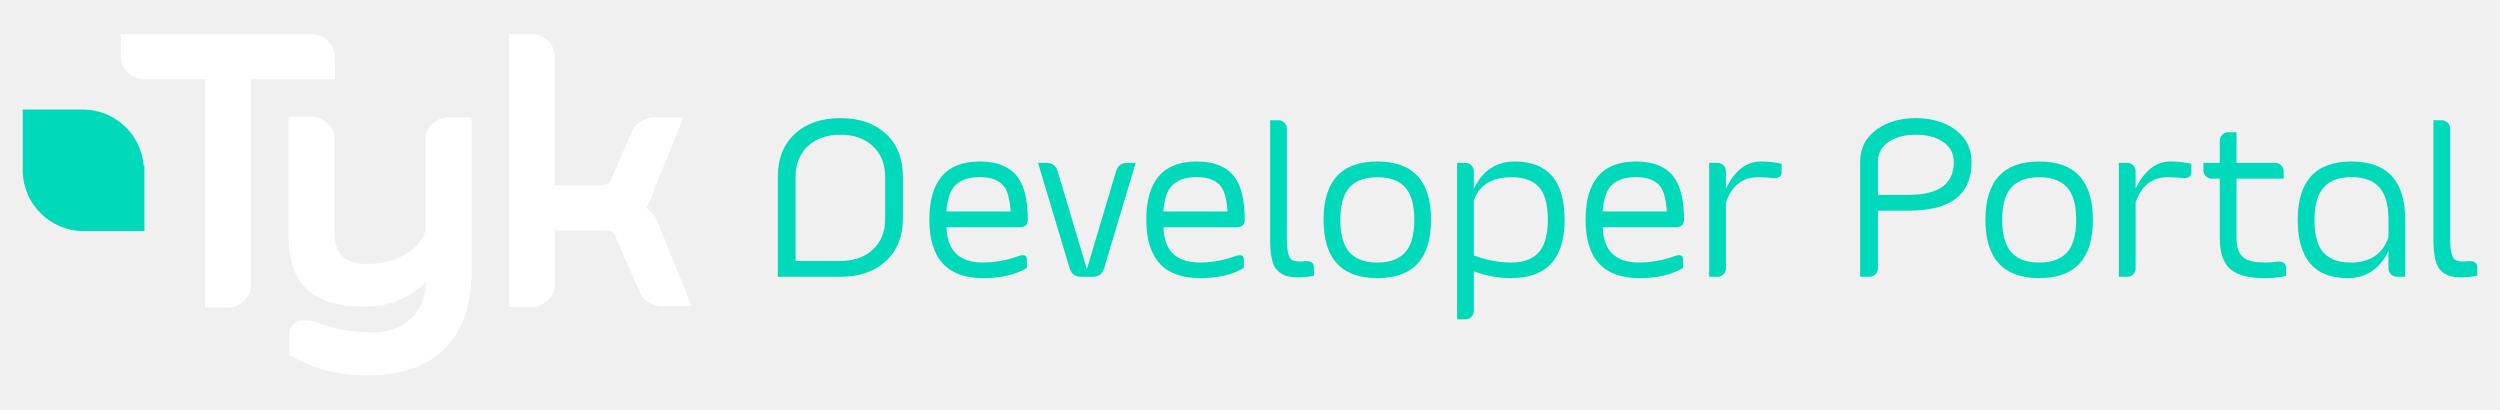
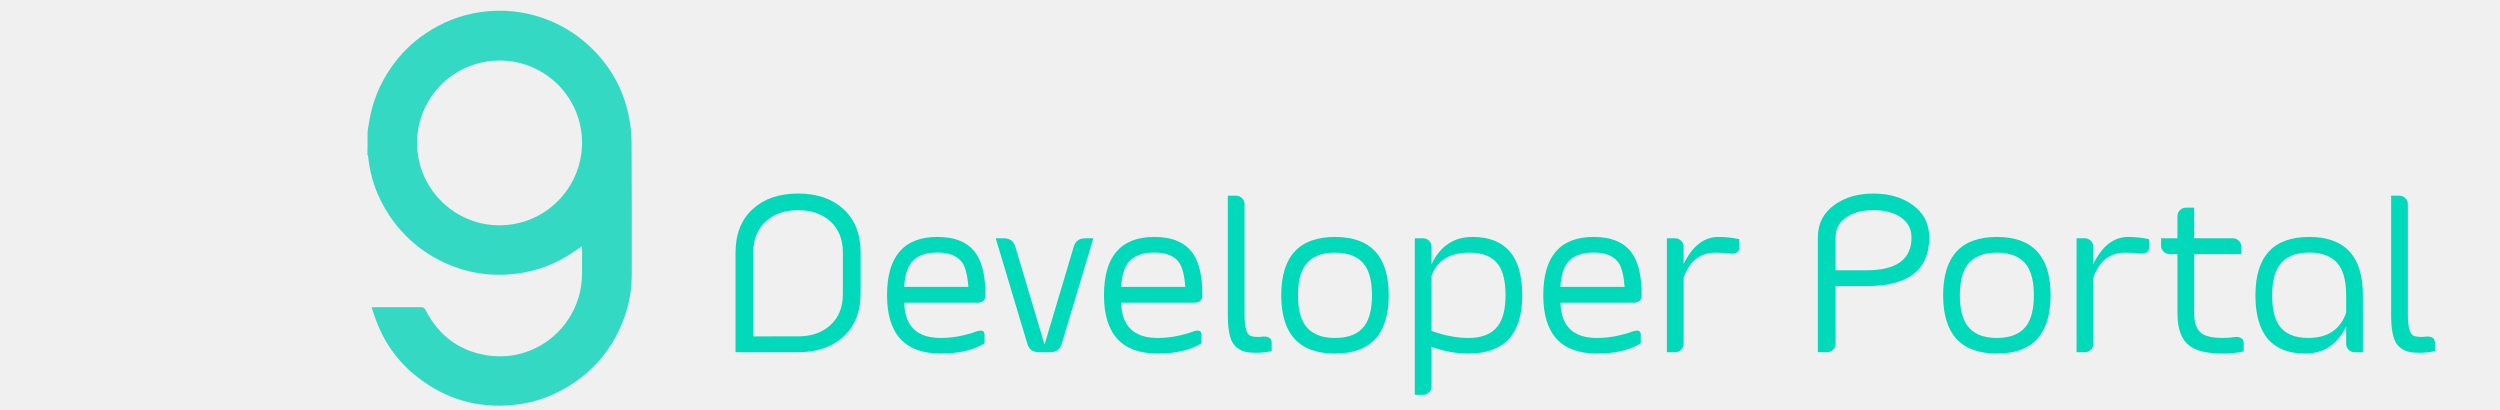
- <svg xmlns="http://www.w3.org/2000/svg" width="220" height="36" viewBox="0 0 220 36" fill="none">
-   <path d="M28.846 3.58C28.656 3.389 28.429 3.24 28.18 3.14C27.93 3.041 27.662 2.993 27.393 3.001H10.637V4.986C10.634 5.245 10.685 5.502 10.787 5.74C10.888 5.978 11.039 6.192 11.228 6.368C11.418 6.564 11.646 6.719 11.898 6.822C12.15 6.926 12.421 6.977 12.693 6.971H18.046V27.059H20.008C20.277 27.065 20.546 27.016 20.796 26.914C21.046 26.812 21.272 26.661 21.461 26.468C21.661 26.288 21.82 26.067 21.928 25.82C22.036 25.574 22.09 25.307 22.087 25.038V6.983H29.473V5.104C29.463 4.535 29.24 3.991 28.846 3.58V3.58Z" fill="white" />
-   <path d="M39.481 10.339C39.212 10.331 38.944 10.378 38.694 10.478C38.445 10.577 38.218 10.727 38.028 10.918C37.842 11.099 37.695 11.316 37.596 11.556C37.496 11.795 37.446 12.053 37.449 12.312V20.311C36.74 22.273 34.589 23.23 32.273 23.23C30.359 23.23 29.437 22.344 29.437 20.524V12.253C29.436 11.992 29.383 11.733 29.279 11.494C29.175 11.254 29.024 11.038 28.834 10.858C28.644 10.668 28.417 10.519 28.167 10.42C27.917 10.32 27.65 10.273 27.381 10.28H25.396V20.843C25.396 24.896 27.488 26.964 31.824 26.964C32.859 27.032 33.897 26.877 34.867 26.51C35.837 26.143 36.717 25.573 37.449 24.837C37.473 25.887 37.135 26.914 36.492 27.744C35.967 28.279 35.331 28.69 34.627 28.948C33.924 29.205 33.172 29.303 32.427 29.233C30.783 29.213 29.157 28.893 27.629 28.288C27.377 28.23 27.12 28.199 26.861 28.193C26.672 28.171 26.48 28.192 26.299 28.253C26.119 28.315 25.954 28.417 25.818 28.551C25.682 28.684 25.578 28.847 25.513 29.026C25.448 29.206 25.424 29.398 25.443 29.587V31.218L25.561 31.289C27.645 32.492 30.022 33.093 32.427 33.026C38.051 33.026 41.49 29.977 41.49 23.975V10.339H39.481Z" fill="white" />
-   <path d="M57.927 19.686C57.74 19.108 57.36 18.612 56.852 18.28C57.194 17.751 57.453 17.173 57.62 16.566L60.148 10.339H57.856C57.35 10.284 56.841 10.403 56.412 10.676C55.983 10.949 55.658 11.359 55.493 11.84L53.767 15.822C53.642 16.153 53.248 16.318 52.586 16.318H48.793V4.951C48.799 4.695 48.752 4.442 48.654 4.205C48.557 3.969 48.411 3.756 48.226 3.58C48.036 3.388 47.81 3.238 47.56 3.138C47.309 3.039 47.041 2.992 46.772 3.001H44.787V27.012H46.784C47.059 27.012 47.331 26.955 47.583 26.845C47.835 26.735 48.062 26.575 48.249 26.374C48.437 26.199 48.587 25.986 48.689 25.75C48.79 25.515 48.842 25.26 48.84 25.003V20.277H53.283C53.909 20.277 54.075 20.56 54.146 20.785L56.214 25.511C56.385 25.983 56.713 26.381 57.144 26.64C57.574 26.898 58.08 27 58.577 26.929H60.857L57.927 19.686Z" fill="white" />
-   <path d="M12.635 14.556C12.524 13.239 11.932 12.008 10.97 11.101C10.008 10.194 8.745 9.674 7.424 9.641H2V15.194C2.058 16.541 2.62 17.817 3.574 18.768C4.528 19.721 5.805 20.279 7.152 20.334H12.706V14.556H12.635Z" fill="#00D9BA" />
-   <path d="M79.456 19.175C79.456 20.812 78.942 22.091 77.915 23.012C76.927 23.907 75.608 24.355 73.958 24.355H68.449V15.575C68.449 13.945 68.963 12.665 69.99 11.737C70.978 10.842 72.3 10.395 73.958 10.395C75.608 10.395 76.927 10.842 77.915 11.737C78.942 12.665 79.456 13.945 79.456 15.575V19.175ZM73.958 22.963C75.124 22.963 76.066 22.638 76.781 21.988C77.524 21.319 77.895 20.407 77.895 19.254V15.575C77.895 14.422 77.524 13.507 76.781 12.831C76.066 12.181 75.124 11.857 73.958 11.857C72.784 11.857 71.84 12.181 71.124 12.831C70.381 13.507 70.01 14.422 70.01 15.575V22.963H73.958Z" fill="#00D9BA" />
-   <path d="M88.942 18.608C88.862 17.574 88.676 16.855 88.385 16.45C87.967 15.873 87.245 15.585 86.217 15.585C85.176 15.585 84.421 15.867 83.95 16.43C83.579 16.875 83.357 17.6 83.284 18.608H88.942ZM86.515 24.474C83.36 24.474 81.783 22.764 81.783 19.344C81.783 15.923 83.261 14.213 86.217 14.213C87.821 14.213 88.958 14.707 89.627 15.695C90.171 16.497 90.443 17.71 90.443 19.334C90.443 19.778 90.198 20 89.707 20H83.294C83.347 22.068 84.421 23.102 86.515 23.102C87.569 23.102 88.637 22.903 89.717 22.505C89.836 22.472 89.942 22.456 90.035 22.456C90.254 22.456 90.363 22.578 90.363 22.824V23.579C89.369 24.176 88.086 24.474 86.515 24.474Z" fill="#00D9BA" />
-   <path d="M92.064 14.332C92.607 14.332 92.948 14.598 93.088 15.128L95.643 23.689L98.198 15.128C98.338 14.598 98.679 14.332 99.222 14.332H99.938L97.174 23.559C97.035 24.09 96.694 24.355 96.15 24.355H95.136C94.592 24.355 94.251 24.09 94.112 23.559L91.348 14.332H92.064Z" fill="#00D9BA" />
-   <path d="M108.032 18.608C107.952 17.574 107.767 16.855 107.475 16.45C107.057 15.873 106.335 15.585 105.307 15.585C104.267 15.585 103.511 15.867 103.04 16.43C102.669 16.875 102.447 17.6 102.374 18.608H108.032ZM105.606 24.474C102.451 24.474 100.873 22.764 100.873 19.344C100.873 15.923 102.351 14.213 105.307 14.213C106.912 14.213 108.048 14.707 108.718 15.695C109.261 16.497 109.533 17.71 109.533 19.334C109.533 19.778 109.288 20 108.797 20H102.384C102.437 22.068 103.511 23.102 105.606 23.102C106.66 23.102 107.727 22.903 108.807 22.505C108.927 22.472 109.033 22.456 109.126 22.456C109.344 22.456 109.454 22.578 109.454 22.824V23.579C108.459 24.176 107.177 24.474 105.606 24.474Z" fill="#00D9BA" />
-   <path d="M111.77 10.584H112.506C112.705 10.584 112.877 10.657 113.023 10.803C113.169 10.948 113.242 11.121 113.242 11.32V21.044C113.242 22.184 113.427 22.814 113.799 22.933C113.978 22.986 114.186 23.012 114.425 23.012C114.584 23.012 114.753 22.999 114.932 22.973C115.396 22.973 115.628 23.155 115.628 23.52V24.255C115.204 24.355 114.737 24.404 114.226 24.404C114.067 24.404 113.911 24.398 113.759 24.385C113.123 24.338 112.632 24.096 112.287 23.659C111.943 23.215 111.77 22.343 111.77 21.044V10.584Z" fill="#00D9BA" />
-   <path d="M121.206 15.595C119.98 15.595 119.105 15.966 118.581 16.709C118.157 17.305 117.945 18.184 117.945 19.344C117.945 20.504 118.157 21.385 118.581 21.988C119.105 22.731 119.98 23.102 121.206 23.102C122.432 23.102 123.307 22.731 123.831 21.988C124.249 21.385 124.457 20.504 124.457 19.344C124.457 18.184 124.249 17.305 123.831 16.709C123.307 15.966 122.432 15.595 121.206 15.595ZM121.206 14.213C124.355 14.213 125.929 15.923 125.929 19.344C125.929 22.764 124.355 24.474 121.206 24.474C118.051 24.474 116.473 22.764 116.473 19.344C116.473 15.923 118.051 14.213 121.206 14.213Z" fill="#00D9BA" />
-   <path d="M129.697 22.485C130.837 22.896 131.925 23.102 132.959 23.102C134.152 23.102 135.01 22.751 135.534 22.048C135.985 21.445 136.21 20.543 136.21 19.344C136.21 18.137 135.998 17.239 135.574 16.649C135.07 15.947 134.221 15.595 133.028 15.595C131.291 15.595 130.181 16.275 129.697 17.633V22.485ZM129.697 16.609C130.466 15.012 131.666 14.213 133.297 14.213C136.22 14.213 137.681 15.923 137.681 19.344C137.681 22.764 136.107 24.474 132.959 24.474C131.852 24.474 130.765 24.275 129.697 23.878V27.367C129.697 27.566 129.624 27.739 129.479 27.884C129.333 28.03 129.16 28.103 128.962 28.103H128.226V14.332H128.962C129.16 14.332 129.333 14.405 129.479 14.551C129.624 14.697 129.697 14.869 129.697 15.068V16.609Z" fill="#00D9BA" />
-   <path d="M146.69 18.608C146.61 17.574 146.425 16.855 146.133 16.45C145.715 15.873 144.993 15.585 143.965 15.585C142.925 15.585 142.169 15.867 141.698 16.43C141.327 16.875 141.105 17.6 141.032 18.608H146.69ZM144.264 24.474C141.108 24.474 139.531 22.764 139.531 19.344C139.531 15.923 141.009 14.213 143.965 14.213C145.569 14.213 146.706 14.707 147.376 15.695C147.919 16.497 148.191 17.71 148.191 19.334C148.191 19.778 147.946 20 147.455 20H141.042C141.095 22.068 142.169 23.102 144.264 23.102C145.318 23.102 146.385 22.903 147.465 22.505C147.585 22.472 147.691 22.456 147.783 22.456C148.002 22.456 148.111 22.578 148.111 22.824V23.579C147.117 24.176 145.835 24.474 144.264 24.474Z" fill="#00D9BA" />
-   <path d="M150.408 14.332H151.144C151.343 14.332 151.515 14.405 151.661 14.551C151.807 14.697 151.88 14.869 151.88 15.068V16.609C152.649 15.012 153.673 14.213 154.952 14.213C155.582 14.213 156.192 14.279 156.782 14.412V15.148C156.782 15.506 156.55 15.685 156.086 15.685C155.681 15.625 155.214 15.595 154.684 15.595C153.338 15.595 152.404 16.331 151.88 17.802V23.619C151.88 23.825 151.807 24 151.661 24.146C151.515 24.285 151.343 24.355 151.144 24.355H150.408V14.332Z" fill="#00D9BA" />
-   <path d="M165.253 17.146H167.987C170.619 17.146 171.935 16.185 171.935 14.263C171.935 13.461 171.58 12.841 170.871 12.403C170.274 12.039 169.518 11.857 168.604 11.857H168.554C167.659 11.857 166.917 12.039 166.327 12.403C165.611 12.834 165.253 13.454 165.253 14.263V17.146ZM163.692 14.263C163.692 13.03 164.199 12.059 165.213 11.35C166.128 10.713 167.248 10.395 168.574 10.395H168.614C169.953 10.402 171.076 10.723 171.984 11.36C172.992 12.069 173.496 13.037 173.496 14.263C173.496 17.113 171.66 18.538 167.987 18.538H165.253V23.619C165.253 23.818 165.18 23.99 165.034 24.136C164.888 24.282 164.716 24.355 164.517 24.355H163.692V14.263Z" fill="#00D9BA" />
-   <path d="M179.451 15.595C178.225 15.595 177.35 15.966 176.827 16.709C176.402 17.305 176.19 18.184 176.19 19.344C176.19 20.504 176.402 21.385 176.827 21.988C177.35 22.731 178.225 23.102 179.451 23.102C180.678 23.102 181.553 22.731 182.076 21.988C182.494 21.385 182.703 20.504 182.703 19.344C182.703 18.184 182.494 17.305 182.076 16.709C181.553 15.966 180.678 15.595 179.451 15.595ZM179.451 14.213C182.6 14.213 184.174 15.923 184.174 19.344C184.174 22.764 182.6 24.474 179.451 24.474C176.296 24.474 174.719 22.764 174.719 19.344C174.719 15.923 176.296 14.213 179.451 14.213Z" fill="#00D9BA" />
-   <path d="M186.461 14.332H187.197C187.396 14.332 187.568 14.405 187.714 14.551C187.86 14.697 187.933 14.869 187.933 15.068V16.609C188.702 15.012 189.726 14.213 191.005 14.213C191.635 14.213 192.245 14.279 192.835 14.412V15.148C192.835 15.506 192.603 15.685 192.139 15.685C191.734 15.625 191.267 15.595 190.737 15.595C189.391 15.595 188.456 16.331 187.933 17.802V23.619C187.933 23.825 187.86 24 187.714 24.146C187.568 24.285 187.396 24.355 187.197 24.355H186.461V14.332Z" fill="#00D9BA" />
-   <path d="M194.634 15.724C194.435 15.724 194.263 15.652 194.117 15.506C193.971 15.367 193.898 15.194 193.898 14.989V14.332H195.34V12.374C195.34 12.168 195.413 11.996 195.559 11.857C195.705 11.711 195.877 11.638 196.076 11.638H196.812V14.332H200.222C200.421 14.332 200.593 14.405 200.739 14.551C200.885 14.697 200.958 14.869 200.958 15.068V15.724H196.812V20.964C196.812 21.813 197.037 22.396 197.488 22.714C197.859 22.973 198.475 23.102 199.337 23.102C199.695 23.102 200.073 23.072 200.471 23.012C200.935 23.012 201.167 23.192 201.167 23.549V24.285C200.583 24.411 199.974 24.474 199.337 24.474C197.965 24.474 196.977 24.239 196.374 23.768C195.685 23.231 195.34 22.297 195.34 20.964V15.724H194.634Z" fill="#00D9BA" />
-   <path d="M210.185 19.344C210.185 18.184 209.976 17.305 209.558 16.709C209.035 15.96 208.16 15.585 206.934 15.585C205.707 15.585 204.832 15.96 204.309 16.709C203.884 17.305 203.672 18.184 203.672 19.344C203.672 20.517 203.871 21.395 204.269 21.979C204.773 22.727 205.634 23.102 206.854 23.102C208.558 23.102 209.668 22.363 210.185 20.885V19.344ZM210.185 22.078C209.423 23.675 208.223 24.474 206.586 24.474C203.662 24.474 202.201 22.764 202.201 19.344C202.201 15.923 203.778 14.213 206.934 14.213C210.082 14.213 211.656 15.923 211.656 19.344V24.355H210.921C210.722 24.355 210.549 24.282 210.404 24.136C210.258 23.997 210.185 23.825 210.185 23.619V22.078Z" fill="#00D9BA" />
-   <path d="M214.142 10.584H214.878C215.077 10.584 215.249 10.657 215.395 10.803C215.541 10.948 215.614 11.121 215.614 11.32V21.044C215.614 22.184 215.799 22.814 216.17 22.933C216.349 22.986 216.558 23.012 216.797 23.012C216.956 23.012 217.125 22.999 217.304 22.973C217.768 22.973 218 23.155 218 23.52V24.255C217.576 24.355 217.108 24.404 216.598 24.404C216.439 24.404 216.283 24.398 216.131 24.385C215.494 24.338 215.004 24.096 214.659 23.659C214.314 23.215 214.142 22.343 214.142 21.044V10.584Z" fill="#00D9BA" />
+ <svg xmlns="http://www.w3.org/2000/svg" width="220" height="36" viewBox="0 0 220 36" fill="none" version="1.1" id="svg40">
+   <defs id="defs44">
+ 	
+ </defs>
+   <g id="g737" transform="translate(-4.856512,-5.018396)">
+     <path d="m 80.589,30.83 c 0,1.637 -0.514,2.917 -1.541,3.838 -0.988,0.895 -2.307,1.342 -3.957,1.342 h -5.508 v -8.78 c 0,-1.631 0.514,-2.91 1.541,-3.838 0.988,-0.895 2.31,-1.342 3.967,-1.342 1.651,0 2.97,0.447 3.957,1.342 1.028,0.928 1.541,2.207 1.541,3.838 z m -5.498,3.788 c 1.167,0 2.108,-0.325 2.824,-0.974 0.742,-0.669 1.114,-1.581 1.114,-2.734 v -3.679 c 0,-1.153 -0.371,-2.068 -1.114,-2.744 -0.716,-0.65 -1.657,-0.974 -2.824,-0.974 -1.173,0 -2.118,0.325 -2.834,0.974 -0.743,0.676 -1.114,1.591 -1.114,2.744 v 7.388 z" fill="#00d9ba" id="path10" />
+     <path d="m 90.075,30.263 c -0.08,-1.034 -0.265,-1.753 -0.557,-2.158 -0.418,-0.577 -1.14,-0.865 -2.168,-0.865 -1.041,0 -1.796,0.282 -2.267,0.845 -0.371,0.444 -0.593,1.17 -0.666,2.178 z m -2.426,5.866 c -3.155,0 -4.733,-1.71 -4.733,-5.13 0,-3.42 1.478,-5.13 4.434,-5.13 1.604,0 2.741,0.494 3.41,1.482 0.544,0.802 0.815,2.015 0.815,3.639 0,0.444 -0.245,0.666 -0.736,0.666 h -6.413 c 0.053,2.068 1.127,3.102 3.221,3.102 1.054,0 2.121,-0.199 3.202,-0.597 0.119,-0.033 0.225,-0.05 0.318,-0.05 0.219,0 0.328,0.123 0.328,0.368 v 0.756 c -0.994,0.597 -2.277,0.895 -3.848,0.895 z" fill="#00d9ba" id="path12" />
+     <path d="m 93.197,25.988 c 0.544,0 0.885,0.265 1.024,0.795 l 2.555,8.561 2.555,-8.561 c 0.139,-0.53 0.481,-0.795 1.024,-0.795 h 0.716 l -2.764,9.227 c -0.139,0.53 -0.481,0.795 -1.024,0.795 h -1.014 c -0.544,0 -0.885,-0.265 -1.024,-0.795 l -2.764,-9.227 z" fill="#00d9ba" id="path14" />
+     <path d="m 109.165,30.263 c -0.08,-1.034 -0.265,-1.753 -0.557,-2.158 -0.418,-0.577 -1.14,-0.865 -2.168,-0.865 -1.04,0 -1.796,0.282 -2.267,0.845 -0.371,0.444 -0.593,1.17 -0.666,2.178 z m -2.426,5.866 c -3.155,0 -4.733,-1.71 -4.733,-5.13 0,-3.42 1.478,-5.13 4.434,-5.13 1.605,0 2.741,0.494 3.411,1.482 0.543,0.802 0.815,2.015 0.815,3.639 0,0.444 -0.245,0.666 -0.736,0.666 h -6.413 c 0.053,2.068 1.127,3.102 3.222,3.102 1.054,0 2.121,-0.199 3.201,-0.597 0.12,-0.033 0.226,-0.05 0.319,-0.05 0.218,0 0.328,0.123 0.328,0.368 v 0.756 c -0.995,0.597 -2.277,0.895 -3.848,0.895 z" fill="#00d9ba" id="path16" />
+     <path d="m 112.903,22.24 h 0.736 c 0.199,0 0.371,0.073 0.517,0.219 0.146,0.146 0.219,0.318 0.219,0.517 v 9.724 c 0,1.14 0.185,1.77 0.557,1.889 0.179,0.053 0.387,0.08 0.626,0.08 0.159,0 0.328,-0.013 0.507,-0.04 0.464,0 0.696,0.182 0.696,0.547 v 0.736 c -0.424,0.099 -0.891,0.149 -1.402,0.149 -0.159,0 -0.315,-0.007 -0.467,-0.02 -0.636,-0.046 -1.127,-0.288 -1.472,-0.726 -0.344,-0.444 -0.517,-1.316 -0.517,-2.615 z" fill="#00d9ba" id="path18" />
+     <path d="m 122.339,27.251 c -1.226,0 -2.101,0.371 -2.625,1.114 -0.424,0.597 -0.636,1.475 -0.636,2.635 0,1.16 0.212,2.042 0.636,2.645 0.524,0.742 1.399,1.114 2.625,1.114 1.226,0 2.101,-0.371 2.625,-1.114 0.418,-0.603 0.626,-1.485 0.626,-2.645 0,-1.16 -0.208,-2.038 -0.626,-2.635 -0.524,-0.742 -1.399,-1.114 -2.625,-1.114 z m 0,-1.382 c 3.149,0 4.723,1.71 4.723,5.13 0,3.42 -1.574,5.13 -4.723,5.13 -3.155,0 -4.733,-1.71 -4.733,-5.13 0,-3.42 1.578,-5.13 4.733,-5.13 z" fill="#00d9ba" id="path20" />
+     <path d="m 130.83,34.141 c 1.14,0.411 2.228,0.617 3.262,0.617 1.193,0 2.051,-0.351 2.575,-1.054 0.451,-0.603 0.676,-1.505 0.676,-2.704 0,-1.206 -0.212,-2.105 -0.636,-2.695 -0.504,-0.703 -1.353,-1.054 -2.546,-1.054 -1.737,0 -2.847,0.679 -3.331,2.038 z m 0,-5.876 c 0.769,-1.597 1.969,-2.396 3.6,-2.396 2.923,0 4.384,1.71 4.384,5.13 0,3.42 -1.574,5.13 -4.722,5.13 -1.107,0 -2.194,-0.199 -3.262,-0.597 v 3.49 c 0,0.199 -0.073,0.371 -0.218,0.517 -0.146,0.146 -0.319,0.219 -0.517,0.219 h -0.736 v -13.771 h 0.736 c 0.198,0 0.371,0.073 0.517,0.219 0.145,0.146 0.218,0.318 0.218,0.517 z" fill="#00d9ba" id="path22" />
+     <path d="m 147.823,30.263 c -0.08,-1.034 -0.265,-1.753 -0.557,-2.158 -0.418,-0.577 -1.14,-0.865 -2.168,-0.865 -1.04,0 -1.796,0.282 -2.267,0.845 -0.371,0.444 -0.593,1.17 -0.666,2.178 z m -2.426,5.866 c -3.156,0 -4.733,-1.71 -4.733,-5.13 0,-3.42 1.478,-5.13 4.434,-5.13 1.604,0 2.741,0.494 3.411,1.482 0.543,0.802 0.815,2.015 0.815,3.639 0,0.444 -0.245,0.666 -0.736,0.666 h -6.413 c 0.053,2.068 1.127,3.102 3.222,3.102 1.054,0 2.121,-0.199 3.201,-0.597 0.12,-0.033 0.226,-0.05 0.318,-0.05 0.219,0 0.328,0.123 0.328,0.368 v 0.756 c -0.994,0.597 -2.276,0.895 -3.847,0.895 z" fill="#00d9ba" id="path24" />
+     <path d="m 151.541,25.988 h 0.736 c 0.199,0 0.371,0.073 0.517,0.219 0.146,0.146 0.219,0.318 0.219,0.517 v 1.541 c 0.769,-1.597 1.793,-2.396 3.072,-2.396 0.63,0 1.24,0.066 1.83,0.199 v 0.736 c 0,0.358 -0.232,0.537 -0.696,0.537 -0.405,-0.06 -0.872,-0.089 -1.402,-0.089 -1.346,0 -2.28,0.736 -2.804,2.207 v 5.816 c 0,0.205 -0.073,0.381 -0.219,0.527 -0.146,0.139 -0.318,0.209 -0.517,0.209 h -0.736 z" fill="#00d9ba" id="path26" />
+     <path d="m 166.386,28.802 h 2.734 c 2.632,0 3.948,-0.961 3.948,-2.883 0,-0.802 -0.355,-1.422 -1.064,-1.859 -0.597,-0.365 -1.353,-0.547 -2.267,-0.547 h -0.05 c -0.895,0 -1.637,0.182 -2.227,0.547 -0.716,0.431 -1.074,1.051 -1.074,1.859 z m -1.561,-2.883 c 0,-1.233 0.507,-2.204 1.521,-2.913 0.915,-0.636 2.035,-0.955 3.361,-0.955 h 0.04 c 1.339,0.007 2.462,0.328 3.37,0.965 1.008,0.709 1.512,1.677 1.512,2.903 0,2.85 -1.836,4.275 -5.509,4.275 h -2.734 v 5.081 c 0,0.199 -0.073,0.371 -0.219,0.517 -0.146,0.146 -0.318,0.219 -0.517,0.219 h -0.825 z" fill="#00d9ba" id="path28" />
+     <path d="m 180.584,27.251 c -1.226,0 -2.101,0.371 -2.624,1.114 -0.425,0.597 -0.637,1.475 -0.637,2.635 0,1.16 0.212,2.042 0.637,2.645 0.523,0.742 1.398,1.114 2.624,1.114 1.227,0 2.102,-0.371 2.625,-1.114 0.418,-0.603 0.627,-1.485 0.627,-2.645 0,-1.16 -0.209,-2.038 -0.627,-2.635 -0.523,-0.742 -1.398,-1.114 -2.625,-1.114 z m 0,-1.382 c 3.149,0 4.723,1.71 4.723,5.13 0,3.42 -1.574,5.13 -4.723,5.13 -3.155,0 -4.732,-1.71 -4.732,-5.13 0,-3.42 1.577,-5.13 4.732,-5.13 z" fill="#00d9ba" id="path30" />
+     <path d="m 187.594,25.988 h 0.736 c 0.199,0 0.371,0.073 0.517,0.219 0.146,0.146 0.219,0.318 0.219,0.517 v 1.541 c 0.769,-1.597 1.793,-2.396 3.072,-2.396 0.63,0 1.24,0.066 1.83,0.199 v 0.736 c 0,0.358 -0.232,0.537 -0.696,0.537 -0.405,-0.06 -0.872,-0.089 -1.402,-0.089 -1.346,0 -2.281,0.736 -2.804,2.207 v 5.816 c 0,0.205 -0.073,0.381 -0.219,0.527 -0.146,0.139 -0.318,0.209 -0.517,0.209 h -0.736 z" fill="#00d9ba" id="path32" />
+     <path d="m 195.767,27.38 c -0.199,0 -0.371,-0.073 -0.517,-0.219 -0.146,-0.139 -0.219,-0.312 -0.219,-0.517 v -0.656 h 1.442 v -1.959 c 0,-0.205 0.073,-0.378 0.219,-0.517 0.146,-0.146 0.318,-0.219 0.517,-0.219 h 0.736 v 2.695 h 3.41 c 0.199,0 0.371,0.073 0.517,0.219 0.146,0.146 0.219,0.318 0.219,0.517 v 0.656 h -4.146 v 5.24 c 0,0.848 0.225,1.432 0.676,1.75 0.371,0.259 0.987,0.388 1.849,0.388 0.358,0 0.736,-0.03 1.134,-0.089 0.464,0 0.696,0.179 0.696,0.537 v 0.736 c -0.584,0.126 -1.193,0.189 -1.83,0.189 -1.372,0 -2.36,-0.235 -2.963,-0.706 -0.689,-0.537 -1.034,-1.472 -1.034,-2.804 v -5.24 z" fill="#00d9ba" id="path34" />
+     <path d="m 211.318,30.999 c 0,-1.16 -0.209,-2.038 -0.627,-2.635 -0.523,-0.749 -1.398,-1.123 -2.624,-1.123 -1.227,0 -2.102,0.374 -2.625,1.123 -0.425,0.597 -0.637,1.475 -0.637,2.635 0,1.173 0.199,2.051 0.597,2.635 0.504,0.749 1.365,1.123 2.585,1.123 1.704,0 2.814,-0.739 3.331,-2.217 z m 0,2.734 c -0.762,1.597 -1.962,2.396 -3.599,2.396 -2.924,0 -4.385,-1.71 -4.385,-5.13 0,-3.42 1.577,-5.13 4.733,-5.13 3.148,0 4.722,1.71 4.722,5.13 v 5.011 h -0.735 c -0.199,0 -0.372,-0.073 -0.517,-0.219 -0.146,-0.139 -0.219,-0.312 -0.219,-0.517 z" fill="#00d9ba" id="path36" />
+     <path d="m 215.275,22.24 h 0.736 c 0.199,0 0.371,0.073 0.517,0.219 0.146,0.146 0.219,0.318 0.219,0.517 v 9.724 c 0,1.14 0.185,1.77 0.556,1.889 0.179,0.053 0.388,0.08 0.627,0.08 0.159,0 0.328,-0.013 0.507,-0.04 0.464,0 0.696,0.182 0.696,0.547 v 0.736 c -0.424,0.099 -0.892,0.149 -1.402,0.149 -0.159,0 -0.315,-0.007 -0.467,-0.02 -0.637,-0.046 -1.127,-0.288 -1.472,-0.726 -0.345,-0.444 -0.517,-1.316 -0.517,-2.615 z" fill="#00d9ba" id="path38" />
+     <g id="d9gghR_2_" transform="matrix(0.3681284,0,0,0.3681284,777.834,342.0697)">
+       <g id="g168">
+         <path class="st0" d="m 135,377.4 c 0.4,-2.2 0.7,-4.4 1.1,-6.6 1.9,-11.4 6.3,-21.8 12.8,-31.3 5.6,-8.1 12.4,-15 20.6,-20.5 10.1,-6.8 21.1,-11.2 33.2,-12.9 12.8,-1.8 25.3,-0.6 37.5,3.7 10.1,3.6 19.1,9 27,16.3 12.2,11.2 20.2,24.9 23.7,41.1 1.2,5.6 1.9,11.3 1.9,17 0.2,26.3 0.1,52.6 0.1,78.8 0,8.6 -1.4,17.1 -4.3,25.2 -5.6,15.9 -15.2,28.9 -29,38.6 -11.2,7.9 -23.5,12.7 -37.2,14.1 -21.7,2.2 -41.2,-3.5 -58.2,-17.1 -11.3,-9 -19.4,-20.4 -24.4,-34.1 -0.8,-2.2 -1.5,-4.5 -2.4,-7.1 0.9,0 1.6,-0.1 2.3,-0.1 9,0 18.1,0 27.1,0 1.5,0 2.3,0.5 2.9,1.8 7.7,14.9 19.8,24.2 36.3,26.9 24.2,4 46.8,-10.3 54.5,-32.7 1.9,-5.4 2.7,-11 2.7,-16.7 0,-4.5 0,-8.9 0,-13.4 0,-0.7 0,-1.3 0,-2.4 -1.9,1.3 -3.5,2.4 -5.1,3.5 -10.4,7.1 -21.9,11.5 -34.4,13 -14.8,1.8 -29.1,-0.3 -42.7,-6.6 -13.7,-6.3 -24.7,-15.8 -33.1,-28.4 -7.1,-10.7 -11.4,-22.6 -12.6,-35.4 0,-0.3 -0.2,-0.5 -0.4,-0.7 0.1,-4.6 0.1,-9.3 0.1,-14 z m 128.2,6.9 c 0,-27.1 -21.6,-48.3 -47.4,-49.2 -28.5,-1 -50.8,21.6 -51.2,48.3 -0.4,27.7 21.4,48.9 46.8,50.1 28.9,1.3 51.7,-21.7 51.8,-49.2 z" id="path152" style="fill:#34d9c3" />
+         <path class="st0" d="m 789.1,227.2 c -0.1,0.9 -0.2,1.7 -0.2,2.6 0,51.3 0,102.5 0,153.8 0,8.5 -1.1,16.8 -3.8,24.9 -3.5,10.7 -8.9,20.2 -16.5,28.6 -8,8.8 -17.4,15.6 -28.4,20.2 -9,3.7 -18.3,5.7 -28,6 -9.8,0.3 -19.4,-1.1 -28.7,-4.4 -15.5,-5.6 -28.1,-15.1 -37.8,-28.4 -7.4,-10.2 -12.1,-21.5 -13.9,-34 -2.8,-19.5 0.9,-37.7 11.5,-54.4 8.7,-13.6 20.5,-23.6 35.3,-30.1 7.4,-3.3 15.2,-5.2 23.3,-6 15.5,-1.5 30.2,1.2 44,8.4 4.2,2.2 8,5 12,7.6 0.2,0.2 0.5,0.3 1,0.6 0.1,-0.8 0.2,-1.4 0.2,-1.9 0,-30.5 0,-61.1 0,-91.6 0,-0.5 -0.1,-1.1 -0.2,-1.6 10.2,-0.3 20.2,-0.3 30.2,-0.3 z m -29.9,157 c -0.1,-27.3 -22.1,-48.6 -48,-49.2 -28.3,-0.6 -50.6,22.1 -50.5,49.2 0,27.4 22,48.4 47.5,49.3 28.5,1 51.1,-22 51,-49.3 z" id="path154" style="fill:#34d9c3" />
+         <path class="st0" d="m 1231,227.2 c 0,52.8 0,105.6 0,158.4 0,14.5 -4.1,27.9 -11.8,40.2 -7.9,12.7 -18.5,22.5 -31.9,29.2 -10.3,5.2 -21.3,7.9 -32.9,8.2 -13.8,0.4 -26.8,-2.5 -39,-9 -11.1,-5.9 -20.4,-13.9 -27.7,-24.2 -8.2,-11.6 -13.1,-24.5 -14.3,-38.6 -1.6,-17.9 2.5,-34.5 12.2,-49.6 8,-12.6 18.8,-22.1 32.2,-28.6 13.2,-6.4 27.1,-8.8 41.7,-7.4 15.4,1.4 29,7.1 41.2,16.4 0.1,0.1 0.2,0.1 0.5,0.3 0.1,-0.4 0.1,-0.8 0.1,-1.2 0,-31.2 0,-62.3 0,-93.5 0,-0.2 0,-0.4 0,-0.6 9.9,0 19.8,0 29.7,0 z m -128.2,157 c 0,27.5 22.7,50.3 51.2,49.3 25.5,-0.9 47.5,-22 47.3,-49.6 -0.1,-26.9 -22.4,-49.6 -50.7,-48.9 -25.7,0.7 -47.7,21.9 -47.8,49.2 z" id="path156" style="fill:#34d9c3" />
+         <path class="st0" d="m 826.9,227.2 c 0,78.4 0,156.9 0,235.4 -9.9,0 -19.6,0 -29.6,0 0,-0.8 0,-1.7 0,-2.5 0,-76.9 0,-153.8 0,-230.7 0,-0.7 0,-1.5 0,-2.2 9.9,0 19.8,0 29.6,0 z" id="path158" style="fill:#34d9c3" />
+         <path class="st0" d="m 915.6,305.4 c 43,-0.3 79.2,34.8 79,79.1 -0.1,43 -34.5,78.6 -78.9,78.7 -43.4,0.1 -79.6,-35.2 -79,-80.3 0.6,-42.7 35.8,-77.7 78.9,-77.5 z m 0,128.1 c 25.5,0.3 49.3,-20.2 49.3,-49.1 0.1,-27.8 -22.2,-48.8 -48.4,-49.3 -27.1,-0.5 -50.1,21.2 -50.1,49.2 -0.1,27.8 22.5,49.4 49.2,49.2 z" id="path160" style="fill:#34d9c3" />
+         <path class="st0" d="m 376.3,305.4 c 42.7,-0.3 79.5,35 78.9,80.1 -0.6,42 -34.5,77.6 -78.9,77.7 -43.4,0.1 -79.2,-34.9 -79,-79.5 0.2,-43.5 35.9,-78.6 79,-78.3 z m -0.1,128.1 c 26.9,0.2 49.3,-21.6 49.3,-49.1 0,-28 -22.5,-48.9 -48.4,-49.3 -27.5,-0.4 -50.2,21.5 -50.1,49.3 0,28.6 23.4,49.3 49.2,49.1 z" id="path162" style="fill:#34d9c3" />
+         <path class="st0" d="m 542.5,305.4 c 42.9,-0.4 79.9,35.4 78.9,80.6 -0.9,40.9 -34,77 -78.9,77.2 -43,0.1 -78.9,-34.4 -79,-78.9 -0.1,-44.1 36.1,-79.2 79,-78.9 z m -0.2,128.1 c 27.1,0.2 49.1,-21.7 49.4,-48.4 0.4,-28.4 -22.4,-49.6 -48.5,-50 -27.8,-0.4 -49.5,22.1 -50,48 -0.7,28.2 22.6,50.7 49.1,50.4 z" id="path164" style="fill:#34d9c3" />
+         <path class="st0" d="m 1003.2,462.6 c 0,-0.8 0,-1.4 0,-2.1 0,-26 -0.1,-51.9 0.1,-77.9 0.1,-13.9 3.9,-26.8 11.1,-38.7 9.3,-15.4 22.3,-26.4 39,-33.1 8.7,-3.4 17.7,-5.3 27,-5.4 0.4,0 0.9,0 1.3,0 0.1,0 0.2,0.1 0.4,0.2 0,9.7 0,19.4 0,29.2 -2.7,0.3 -5.5,0.6 -8.2,1 -9.4,1.5 -17.7,5.6 -24.7,12 -9.7,8.8 -15.1,19.9 -16.1,33 -0.1,1.7 -0.2,3.4 -0.2,5.2 0,24.8 0,49.6 0,74.4 0,0.7 0,1.5 0,2.3 -9.9,-0.1 -19.7,-0.1 -29.7,-0.1 z" id="path166" style="fill:#34d9c3" />
+       </g>
+     </g>
+   </g>
+   <g id="g168-6" transform="matrix(0.147231,0,0,0.147231,12.46967,-44.00635)">
+     <path class="st0" d="m 135,377.4 c 0.4,-2.2 0.7,-4.4 1.1,-6.6 1.9,-11.4 6.3,-21.8 12.8,-31.3 5.6,-8.1 12.4,-15 20.6,-20.5 10.1,-6.8 21.1,-11.2 33.2,-12.9 12.8,-1.8 25.3,-0.6 37.5,3.7 10.1,3.6 19.1,9 27,16.3 12.2,11.2 20.2,24.9 23.7,41.1 1.2,5.6 1.9,11.3 1.9,17 0.2,26.3 0.1,52.6 0.1,78.8 0,8.6 -1.4,17.1 -4.3,25.2 -5.6,15.9 -15.2,28.9 -29,38.6 -11.2,7.9 -23.5,12.7 -37.2,14.1 -21.7,2.2 -41.2,-3.5 -58.2,-17.1 -11.3,-9 -19.4,-20.4 -24.4,-34.1 -0.8,-2.2 -1.5,-4.5 -2.4,-7.1 0.9,0 1.6,-0.1 2.3,-0.1 9,0 18.1,0 27.1,0 1.5,0 2.3,0.5 2.9,1.8 7.7,14.9 19.8,24.2 36.3,26.9 24.2,4 46.8,-10.3 54.5,-32.7 1.9,-5.4 2.7,-11 2.7,-16.7 0,-4.5 0,-8.9 0,-13.4 0,-0.7 0,-1.3 0,-2.4 -1.9,1.3 -3.5,2.4 -5.1,3.5 -10.4,7.1 -21.9,11.5 -34.4,13 -14.8,1.8 -29.1,-0.3 -42.7,-6.6 -13.7,-6.3 -24.7,-15.8 -33.1,-28.4 -7.1,-10.7 -11.4,-22.6 -12.6,-35.4 0,-0.3 -0.2,-0.5 -0.4,-0.7 0.1,-4.6 0.1,-9.3 0.1,-14 z m 128.2,6.9 c 0,-27.1 -21.6,-48.3 -47.4,-49.2 -28.5,-1 -50.8,21.6 -51.2,48.3 -0.4,27.7 21.4,48.9 46.8,50.1 28.9,1.3 51.7,-21.7 51.8,-49.2 z" id="path152-7" style="fill:#34d9c3" />
+   </g>
</svg>
